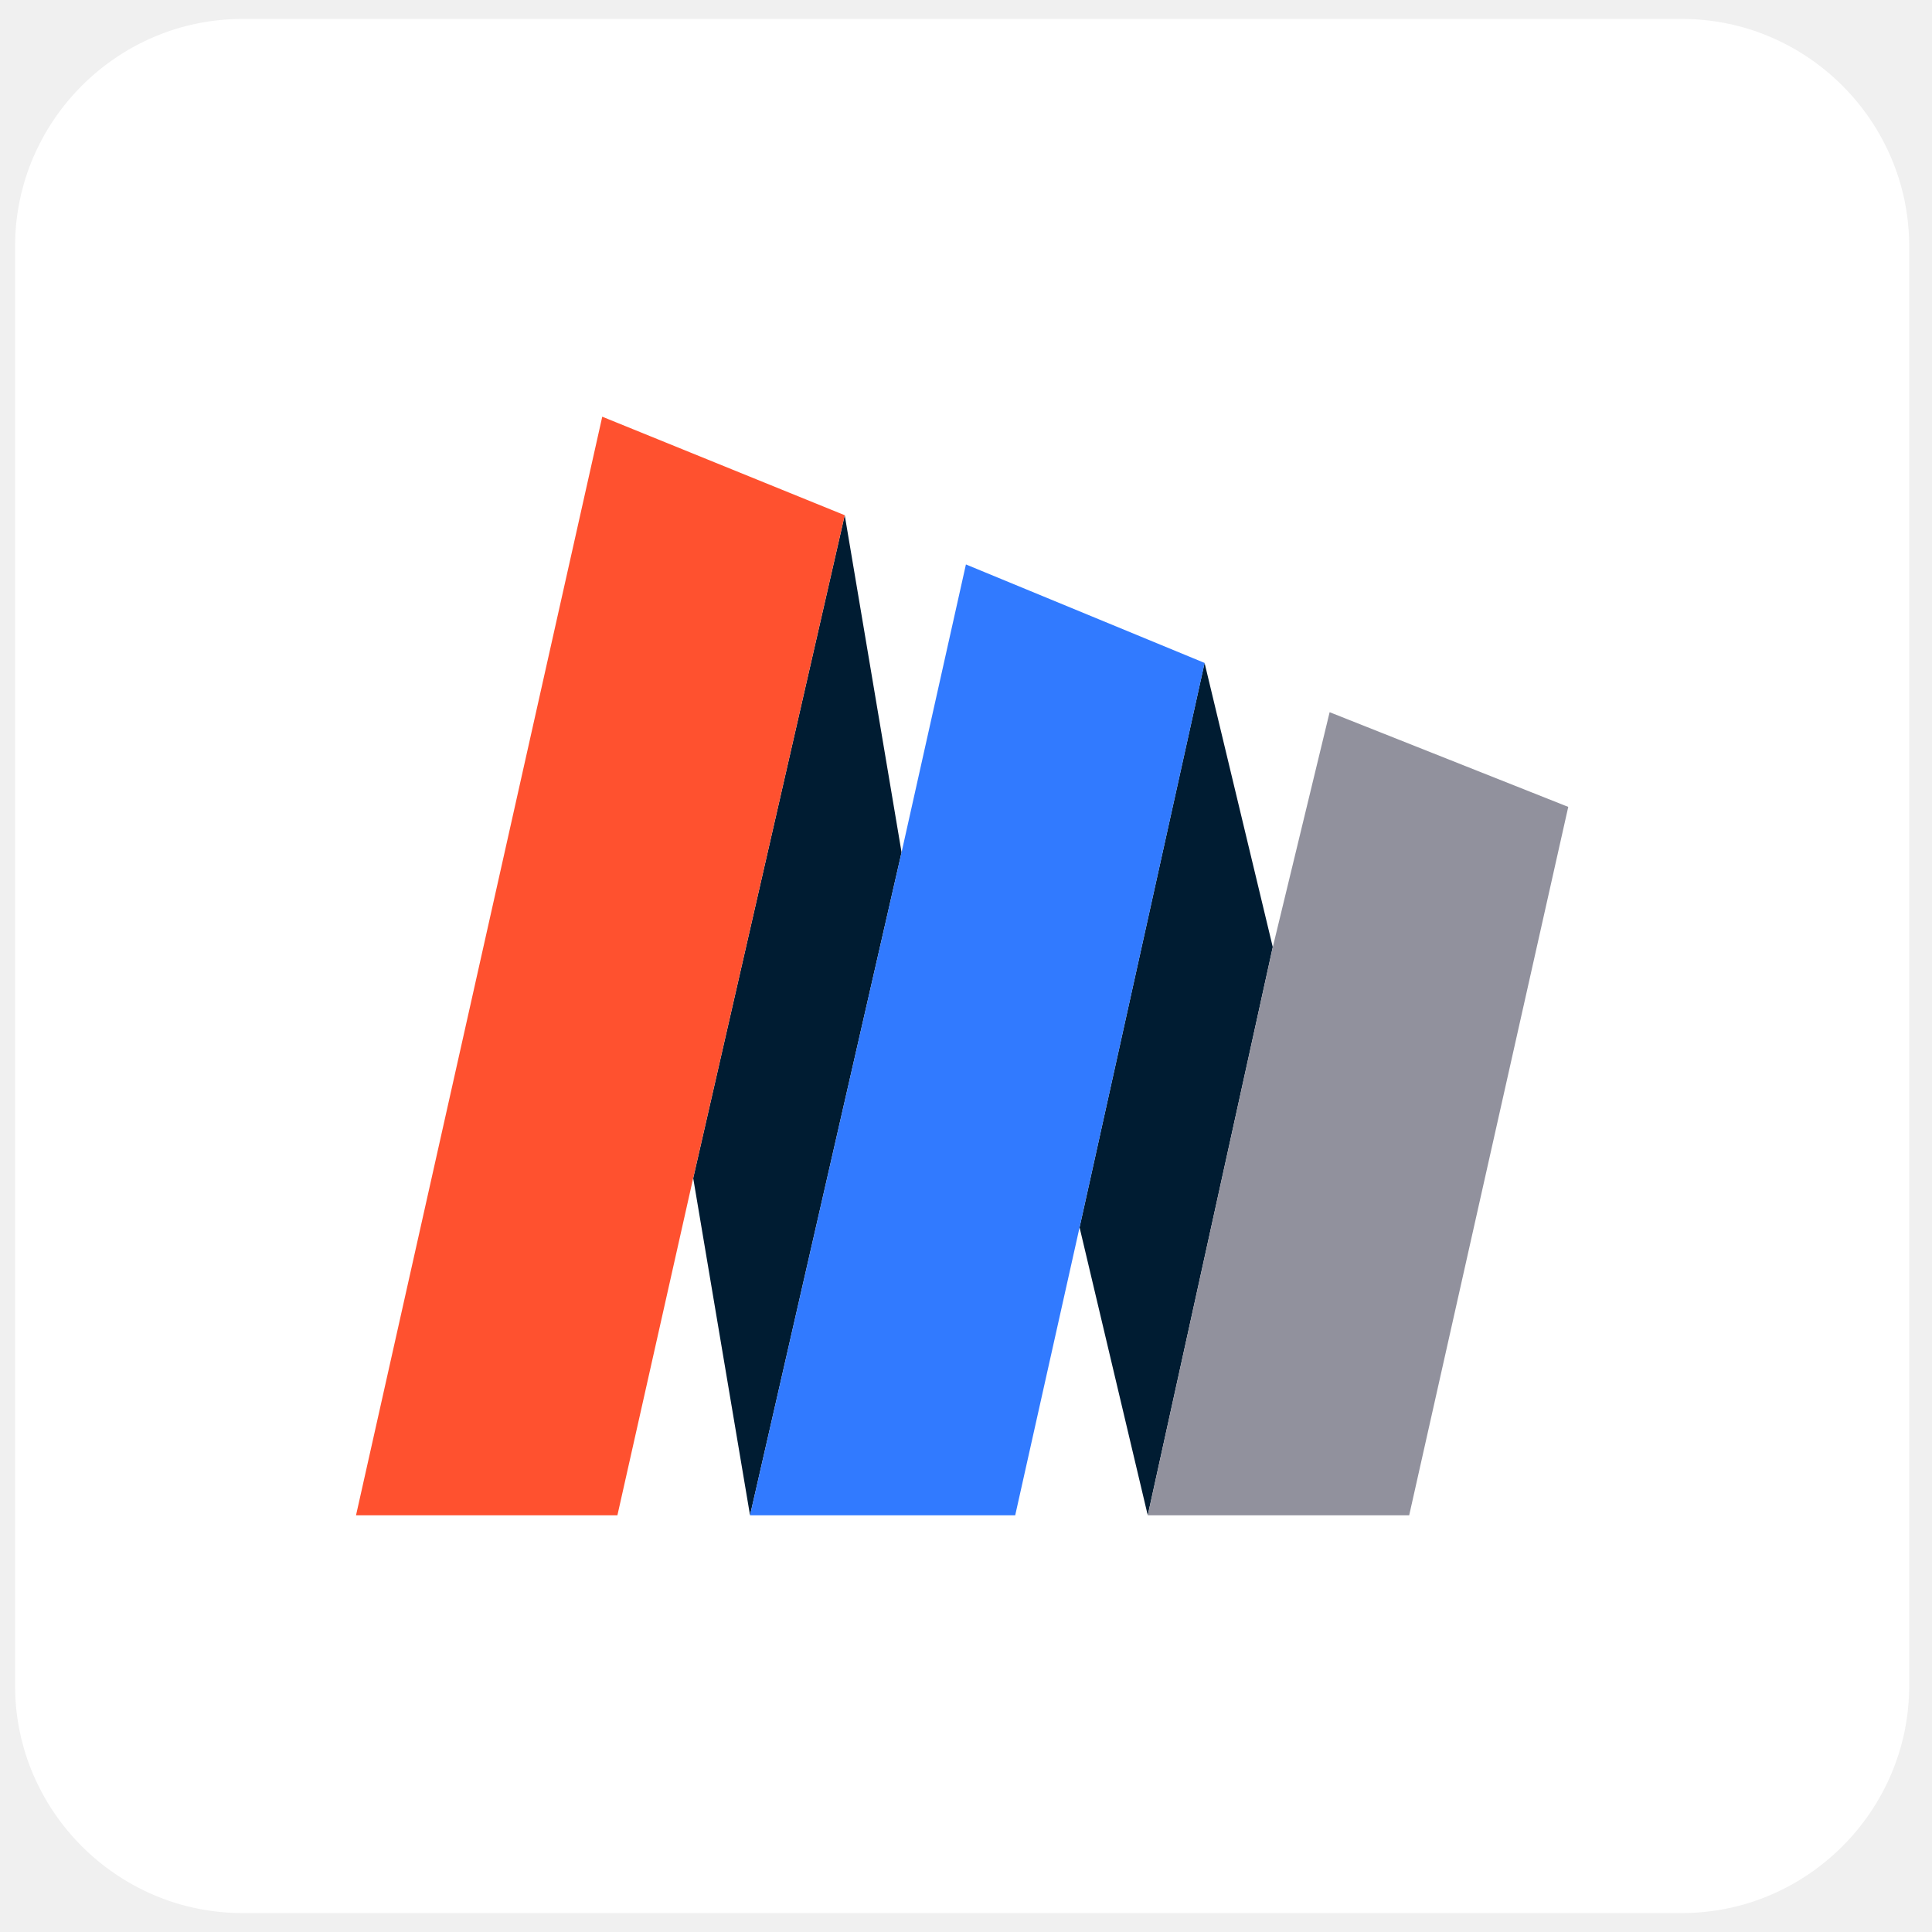
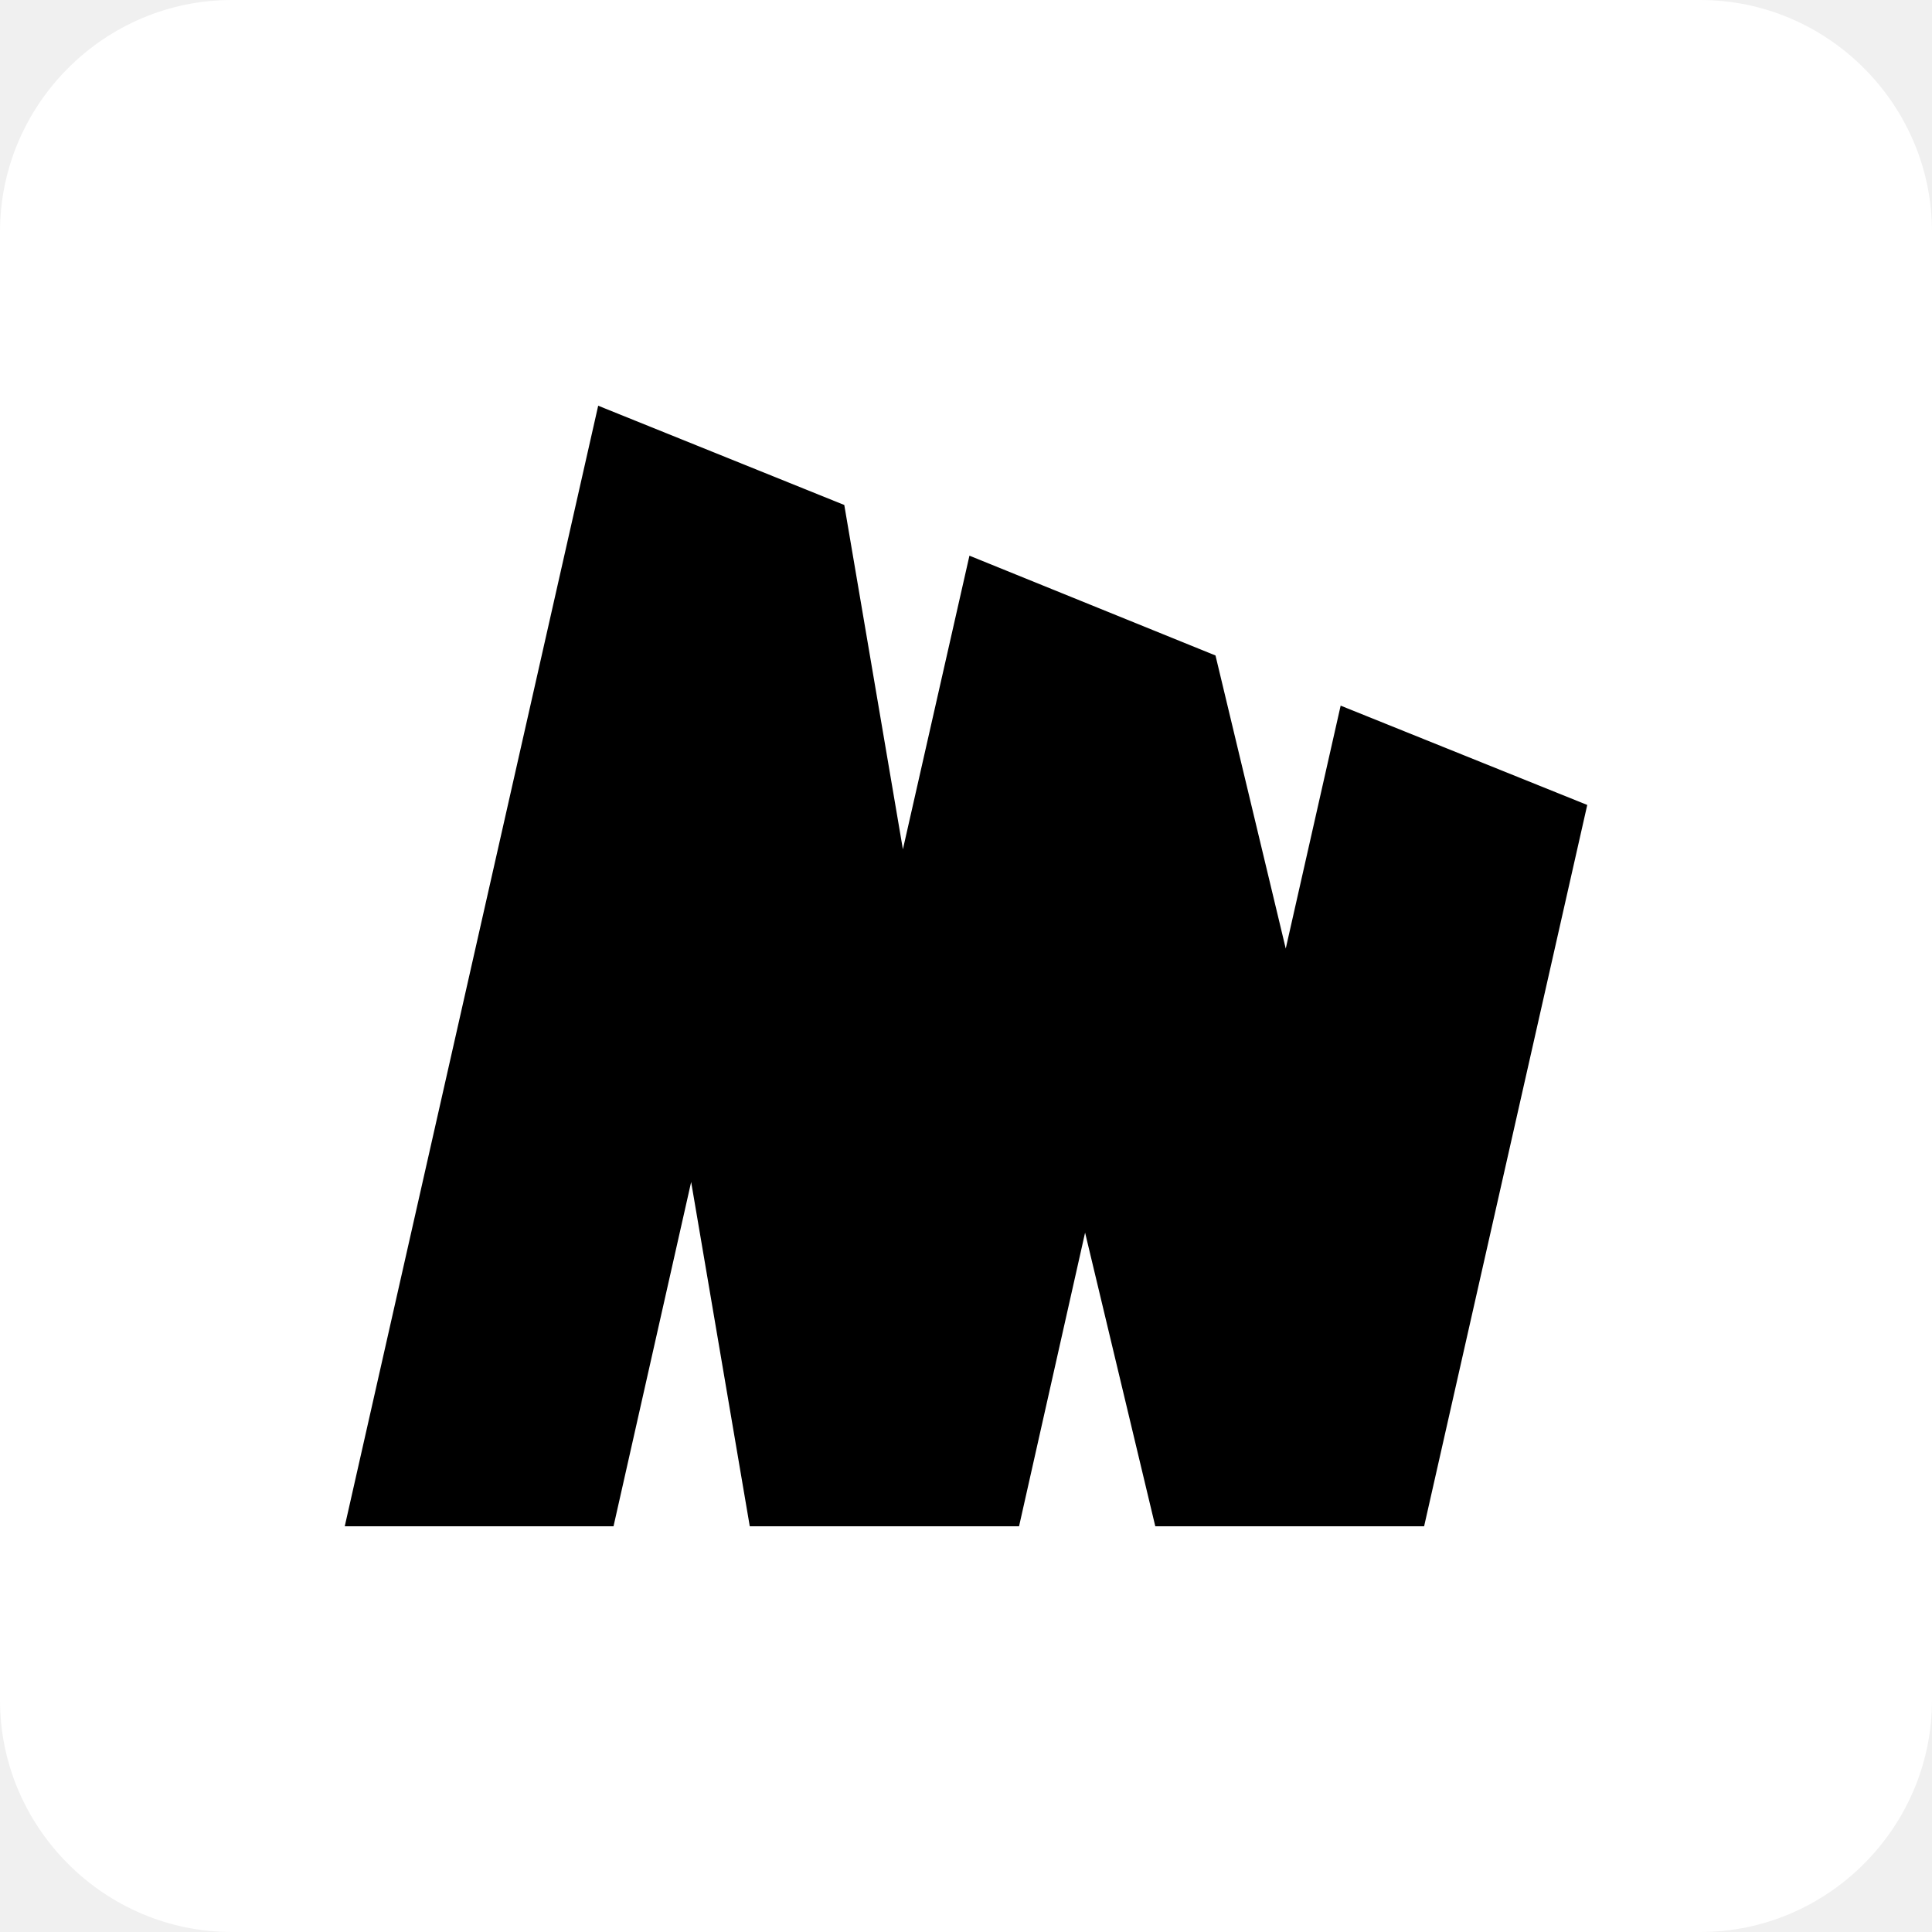
- <svg xmlns="http://www.w3.org/2000/svg" width="51" height="51" viewBox="0 0 51 51" fill="none">
-   <g clip-path="url(#clip0_2701_236)">
-     <path d="M44.398 50.5H6.398C3.098 50.5 0.398 47.8 0.398 44.5V6.5C0.398 3.2 3.098 0.5 6.398 0.5H44.398C47.698 0.5 50.398 3.2 50.398 6.5V44.5C50.398 47.8 47.698 50.5 44.398 50.5Z" fill="white" />
-     <path d="M31.798 17.5L28.498 32.4L30.298 40L33.598 25L31.798 17.5Z" fill="#001C32" />
-     <path d="M22.299 13.6L18.299 31.1L19.799 40L23.799 22.5L22.299 13.6Z" fill="#001C32" />
-     <path d="M15.898 11L9.398 40H16.298L18.298 31.1L22.298 13.6L15.898 11Z" fill="#FF512F" />
-     <path d="M25.498 14.9L23.799 22.5L19.799 40H26.799L28.498 32.4L31.799 17.5L25.498 14.9Z" fill="#317AFF" />
-     <path d="M35.099 18.8L33.599 25L30.299 40H37.199L41.398 21.3L35.099 18.8Z" fill="#91919D" />
+ <svg xmlns="http://www.w3.org/2000/svg" width="50px" height="50px" viewBox="0 0 50 50" version="1.1">
+   <g id="Page-1" stroke="none" stroke-width="1" fill="none" fill-rule="evenodd">
+     <g id="minimalogo" fill-rule="nonzero">
+       <path d="M44,50 L6,50 C2.7,50 0,47.3 0,44 L0,6 C0,2.7 2.7,0 6,0 L44,0 C47.3,0 50,2.7 50,6 L50,44 C50,47.3 47.3,50 44,50 Z" id="Path" fill="#FFFFFF" />
+       <polygon id="Path" fill="#000000" points="34.696 18.262 33.275 24.549 31.457 16.964 25.089 14.381 23.367 21.98 21.85 13.069 15.481 10.5 8.922 39.5 15.878 39.5 17.887 30.59 19.404 39.5 26.373 39.5 28.082 31.901 29.899 39.5 36.856 39.5 41.078 20.832" />
+     </g>
  </g>
-   <defs>
-     <clipPath id="clip0_2701_236">
-       <rect width="50" height="50" fill="white" transform="translate(0.398438 0.5)" />
-     </clipPath>
-   </defs>
</svg>
